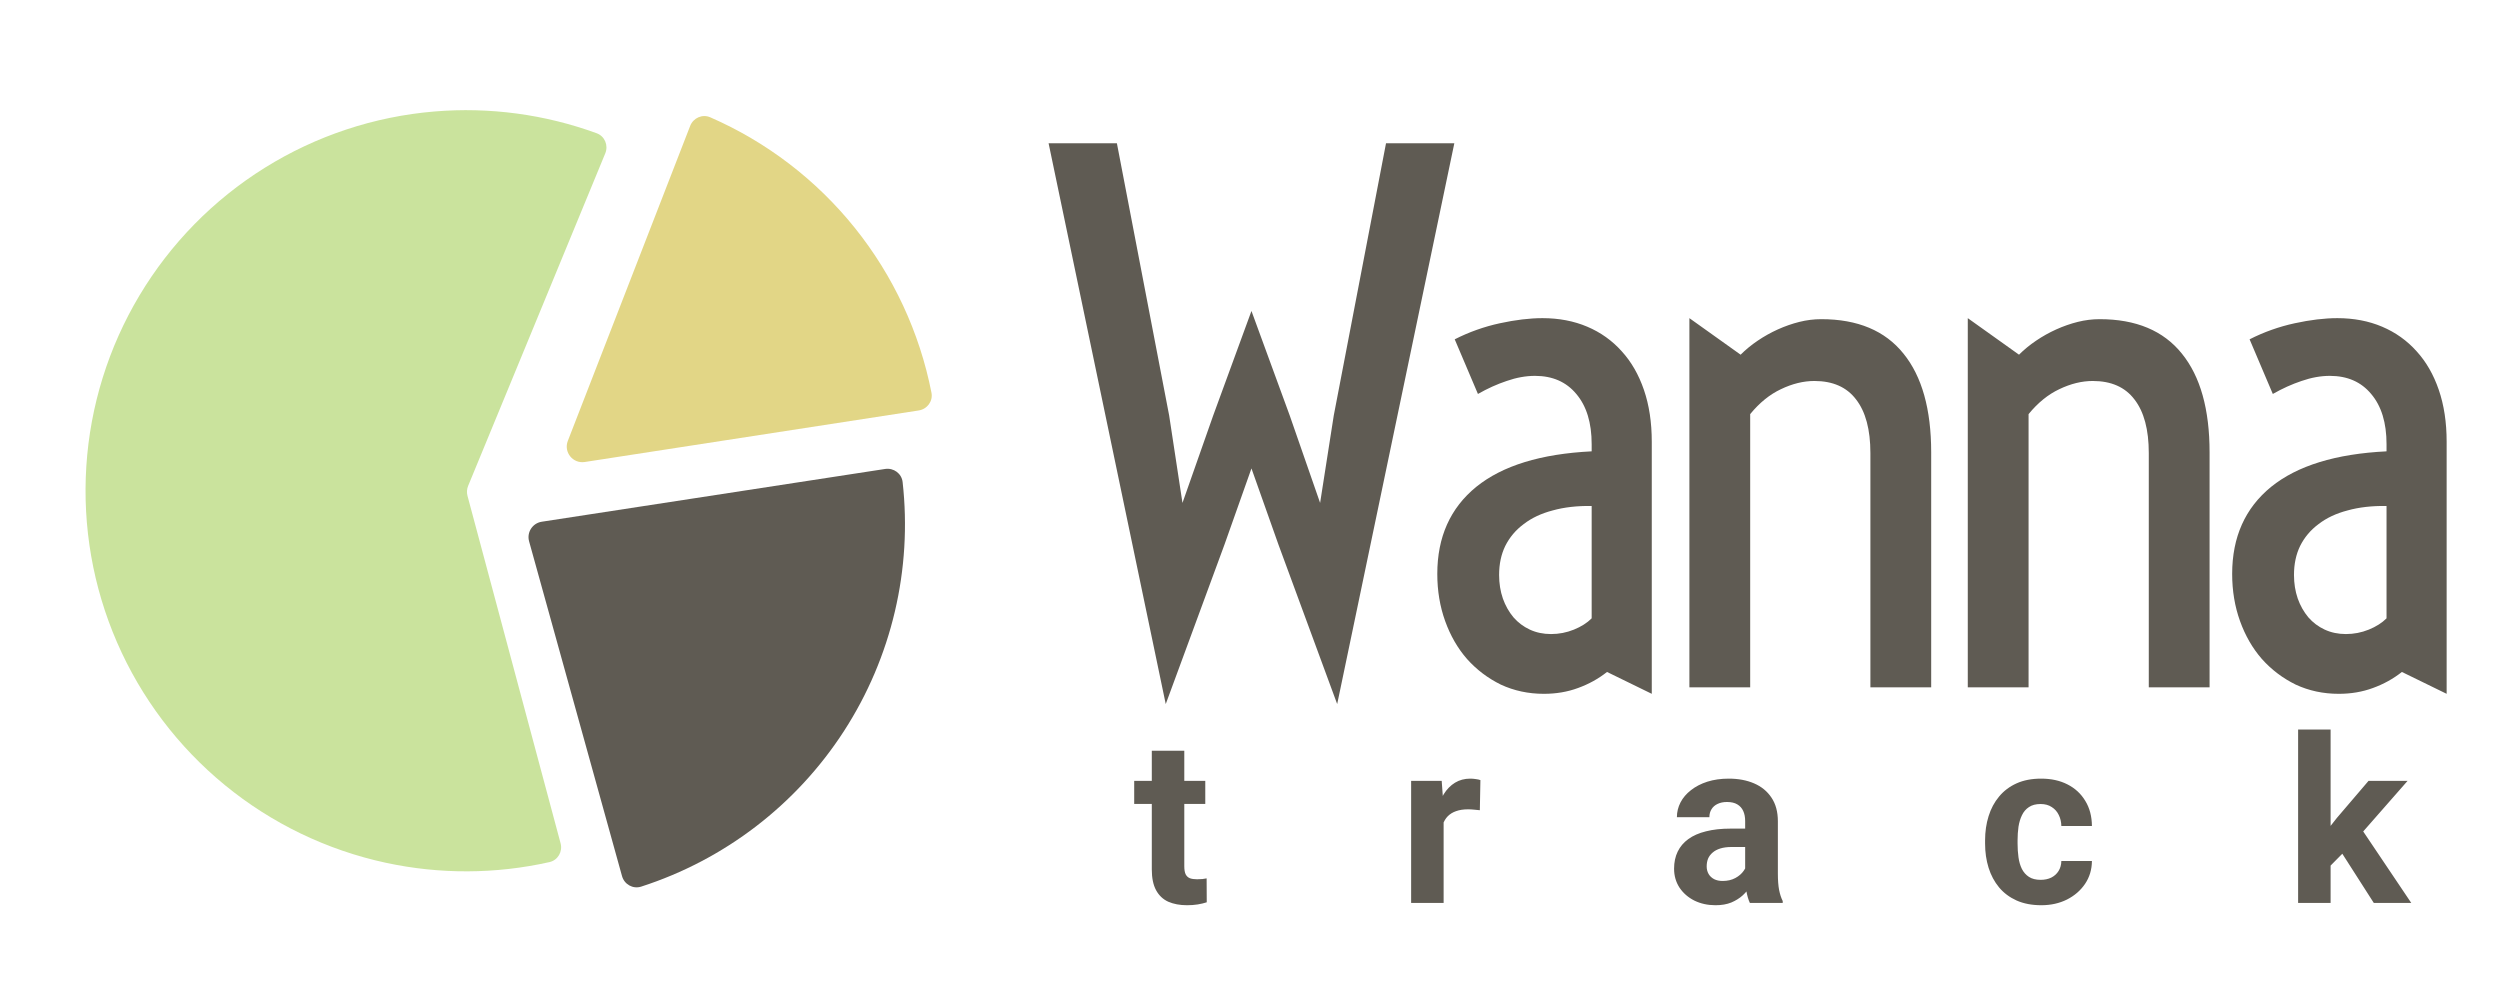
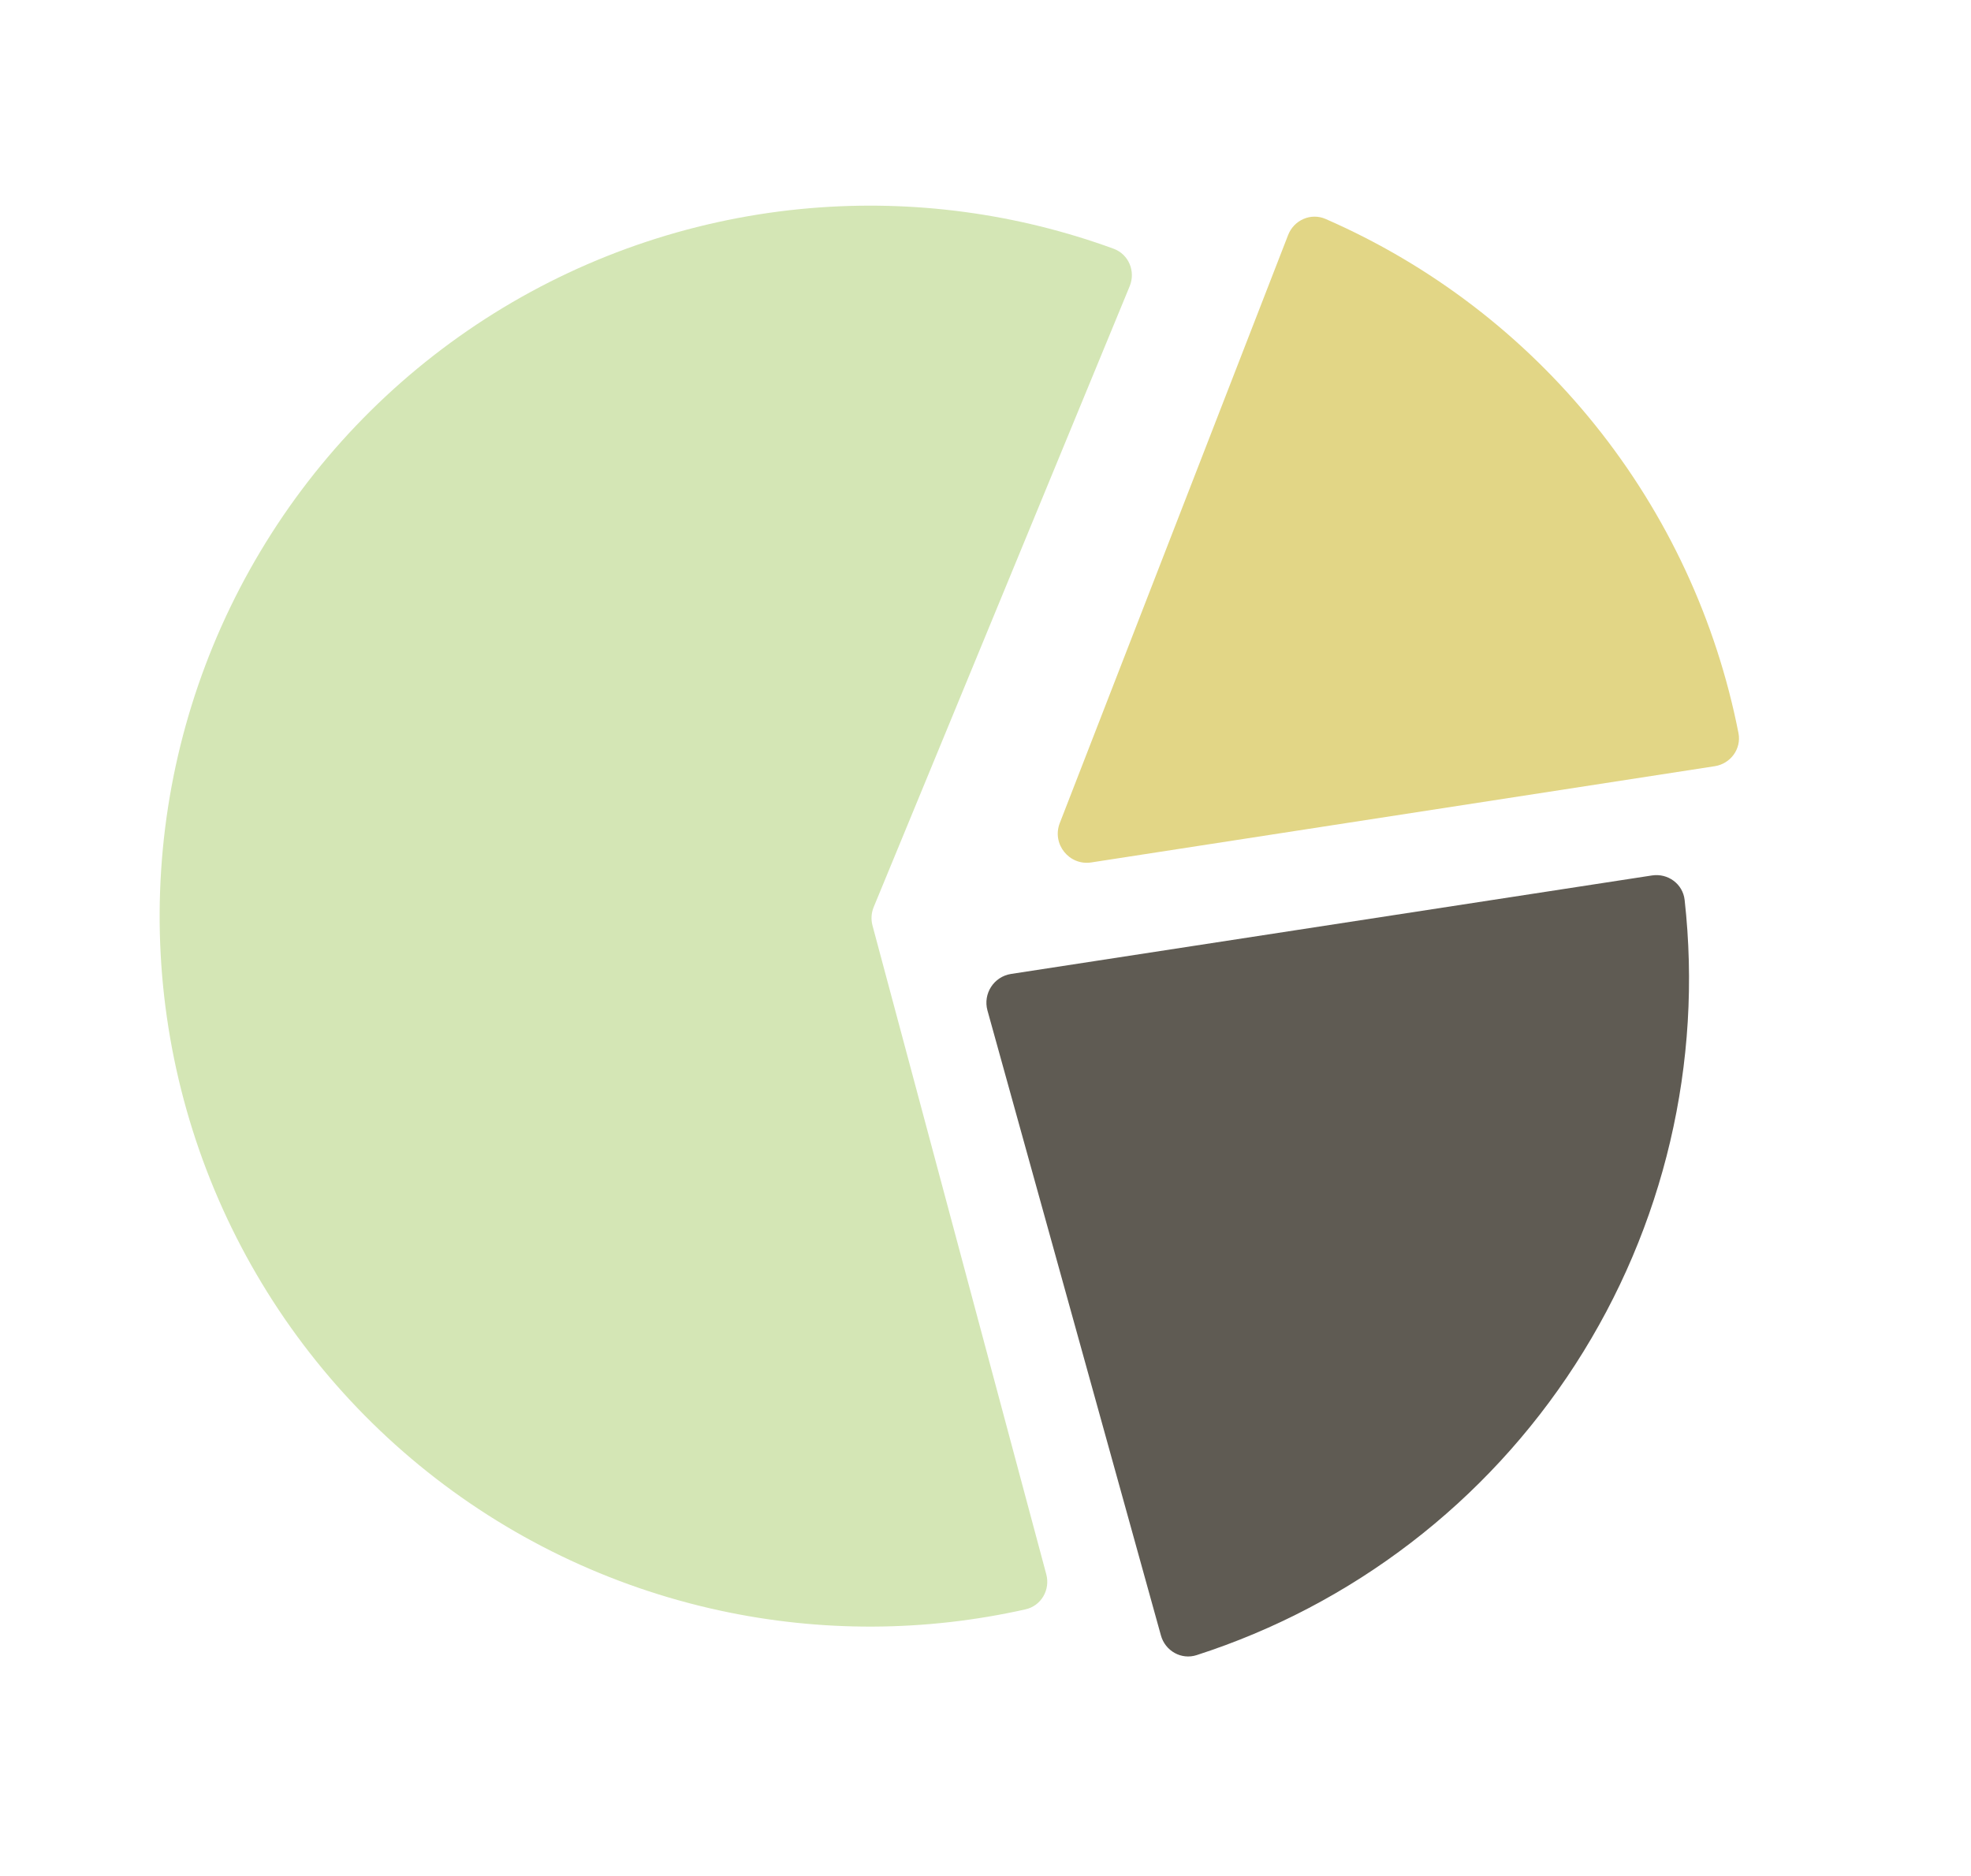
- <svg xmlns="http://www.w3.org/2000/svg" width="371" height="149" viewBox="0 0 371 149" fill="none">
-   <path d="M83.191 125.145C83.523 126.381 82.79 127.656 81.541 127.936C73.56 129.728 65.275 129.766 57.26 128.036C48.49 126.144 40.297 122.19 33.36 116.501C26.422 110.812 20.94 103.552 17.366 95.322C13.793 87.093 12.232 78.13 12.812 69.177C13.391 60.224 16.096 51.538 20.701 43.838C25.306 36.138 31.679 29.646 39.292 24.9C46.905 20.153 55.54 17.288 64.481 16.543C72.651 15.862 80.862 16.968 88.546 19.774C89.748 20.213 90.31 21.573 89.822 22.756L69.472 72.102C69.278 72.573 69.244 73.094 69.376 73.585L83.191 125.145Z" fill="#CAE39D" />
-   <path d="M102.421 18.685C102.884 17.492 104.229 16.896 105.402 17.408C113.759 21.055 121.12 26.676 126.844 33.803C132.569 40.929 136.471 49.329 138.23 58.276C138.477 59.532 137.605 60.716 136.34 60.911L86.777 68.561C85.015 68.833 83.618 67.095 84.264 65.432L102.421 18.685Z" fill="#E2D686" />
-   <path d="M131.354 69.594C132.619 69.4 133.807 70.268 133.949 71.539C135.395 84.462 132.338 97.517 125.254 108.477C118.17 119.438 107.523 127.587 95.146 131.576C93.928 131.968 92.65 131.242 92.307 130.009L78.517 80.333C78.146 78.996 79.026 77.634 80.398 77.424L131.354 69.594Z" fill="#5F5B53" />
-   <path d="M155.612 21.264H165.748L173.502 61.657L175.479 74.632L180.04 61.657L185.717 46.148L191.393 61.657L195.904 74.632L197.931 61.657L205.685 21.264H215.822L198.438 104.483L189.721 80.815L185.717 69.513L181.713 80.815L172.996 104.483L155.612 21.264ZM213.295 85.174C213.295 79.7 215.221 75.392 219.073 72.25C222.958 69.107 228.669 67.35 236.203 66.979V65.914C236.203 62.738 235.443 60.255 233.923 58.464C232.436 56.673 230.392 55.778 227.79 55.778C226.439 55.778 225.036 56.031 223.583 56.538C222.164 57.011 220.745 57.653 219.326 58.464L215.88 50.355C218.008 49.274 220.238 48.48 222.57 47.973C224.901 47.466 227.013 47.213 228.905 47.213C231.338 47.213 233.551 47.635 235.544 48.48C237.538 49.325 239.244 50.541 240.663 52.129C242.082 53.683 243.181 55.592 243.958 57.856C244.735 60.12 245.123 62.688 245.123 65.56V102.963L238.484 99.719C237.2 100.733 235.764 101.527 234.176 102.101C232.622 102.676 230.932 102.963 229.108 102.963C226.81 102.963 224.682 102.507 222.722 101.595C220.796 100.648 219.123 99.381 217.704 97.793C216.319 96.205 215.238 94.33 214.461 92.168C213.684 90.005 213.295 87.674 213.295 85.174ZM222.468 85.326C222.468 86.576 222.654 87.742 223.026 88.823C223.398 89.87 223.921 90.799 224.597 91.61C225.273 92.387 226.084 92.996 227.03 93.435C227.976 93.874 229.023 94.094 230.172 94.094C231.355 94.094 232.487 93.874 233.568 93.435C234.649 92.996 235.528 92.438 236.203 91.762V75.088C234.041 75.054 232.115 75.274 230.426 75.747C228.736 76.186 227.3 76.862 226.118 77.774C224.935 78.653 224.023 79.734 223.381 81.018C222.773 82.268 222.468 83.704 222.468 85.326ZM250.706 47.213L258.308 52.636C259.051 51.892 259.896 51.2 260.842 50.558C261.788 49.916 262.785 49.358 263.832 48.885C264.88 48.412 265.944 48.041 267.025 47.77C268.106 47.5 269.188 47.365 270.269 47.365C275.675 47.365 279.746 49.071 282.483 52.484C285.22 55.862 286.588 60.745 286.588 67.131V102H277.567V67.232C277.567 63.752 276.858 61.1 275.438 59.275C274.053 57.45 271.992 56.538 269.255 56.538C267.633 56.538 265.978 56.944 264.288 57.755C262.633 58.532 261.112 59.765 259.727 61.454V102H250.706V47.213ZM292.019 47.213L299.621 52.636C300.364 51.892 301.209 51.2 302.155 50.558C303.101 49.916 304.098 49.358 305.145 48.885C306.193 48.412 307.257 48.041 308.338 47.77C309.419 47.5 310.501 47.365 311.582 47.365C316.988 47.365 321.059 49.071 323.796 52.484C326.533 55.862 327.902 60.745 327.902 67.131V102H318.88V67.232C318.88 63.752 318.171 61.1 316.751 59.275C315.366 57.45 313.305 56.538 310.568 56.538C308.946 56.538 307.291 56.944 305.601 57.755C303.946 58.532 302.425 59.765 301.04 61.454V102H292.019V47.213ZM331.254 85.174C331.254 79.7 333.18 75.392 337.032 72.25C340.917 69.107 346.627 67.35 354.162 66.979V65.914C354.162 62.738 353.402 60.255 351.881 58.464C350.395 56.673 348.351 55.778 345.749 55.778C344.397 55.778 342.995 56.031 341.542 56.538C340.123 57.011 338.704 57.653 337.285 58.464L333.839 50.355C335.967 49.274 338.197 48.48 340.529 47.973C342.86 47.466 344.972 47.213 346.864 47.213C349.297 47.213 351.51 47.635 353.503 48.48C355.497 49.325 357.203 50.541 358.622 52.129C360.041 53.683 361.139 55.592 361.916 57.856C362.694 60.12 363.082 62.688 363.082 65.56V102.963L356.443 99.719C355.159 100.733 353.723 101.527 352.135 102.101C350.581 102.676 348.891 102.963 347.067 102.963C344.769 102.963 342.64 102.507 340.681 101.595C338.755 100.648 337.082 99.381 335.663 97.793C334.278 96.205 333.197 94.33 332.419 92.168C331.642 90.005 331.254 87.674 331.254 85.174ZM340.427 85.326C340.427 86.576 340.613 87.742 340.985 88.823C341.356 89.87 341.88 90.799 342.556 91.61C343.232 92.387 344.043 92.996 344.989 93.435C345.935 93.874 346.982 94.094 348.131 94.094C349.313 94.094 350.445 93.874 351.527 93.435C352.608 92.996 353.486 92.438 354.162 91.762V75.088C352 75.054 350.074 75.274 348.384 75.747C346.695 76.186 345.259 76.862 344.076 77.774C342.894 78.653 341.981 79.734 341.339 81.018C340.731 82.268 340.427 83.704 340.427 85.326Z" fill="#5F5B53" />
-   <path d="M178.863 115.884V119.299H168.315V115.884H178.863ZM170.927 111.413H175.749V128.542C175.749 129.066 175.816 129.468 175.95 129.747C176.095 130.026 176.307 130.222 176.586 130.333C176.865 130.434 177.217 130.484 177.641 130.484C177.942 130.484 178.21 130.473 178.445 130.45C178.69 130.417 178.897 130.383 179.064 130.35L179.081 133.9C178.668 134.033 178.222 134.14 177.742 134.218C177.262 134.296 176.731 134.335 176.151 134.335C175.091 134.335 174.164 134.162 173.372 133.816C172.59 133.459 171.988 132.889 171.563 132.108C171.139 131.327 170.927 130.3 170.927 129.027V111.413ZM214.234 119.835V134H209.412V115.884H213.949L214.234 119.835ZM219.692 115.767L219.609 120.237C219.374 120.204 219.09 120.176 218.755 120.153C218.431 120.12 218.135 120.103 217.867 120.103C217.186 120.103 216.595 120.192 216.092 120.371C215.601 120.538 215.188 120.79 214.853 121.125C214.53 121.459 214.284 121.867 214.117 122.347C213.961 122.827 213.871 123.374 213.849 123.988L212.878 123.686C212.878 122.514 212.995 121.437 213.229 120.455C213.464 119.461 213.804 118.596 214.251 117.86C214.708 117.123 215.266 116.554 215.925 116.152C216.584 115.75 217.337 115.549 218.185 115.549C218.453 115.549 218.727 115.571 219.006 115.616C219.285 115.649 219.514 115.7 219.692 115.767ZM258.981 129.915V121.844C258.981 121.264 258.886 120.767 258.696 120.354C258.506 119.93 258.211 119.601 257.809 119.366C257.418 119.132 256.91 119.015 256.285 119.015C255.749 119.015 255.286 119.11 254.895 119.299C254.505 119.478 254.203 119.74 253.991 120.086C253.779 120.421 253.673 120.818 253.673 121.275H248.851C248.851 120.505 249.03 119.774 249.387 119.082C249.744 118.39 250.263 117.781 250.944 117.257C251.625 116.721 252.434 116.302 253.372 116.001C254.321 115.7 255.381 115.549 256.553 115.549C257.959 115.549 259.21 115.783 260.303 116.252C261.397 116.721 262.257 117.424 262.882 118.362C263.518 119.299 263.836 120.472 263.836 121.878V129.63C263.836 130.623 263.898 131.438 264.02 132.075C264.143 132.7 264.322 133.247 264.556 133.715V134H259.684C259.45 133.509 259.271 132.895 259.148 132.158C259.037 131.41 258.981 130.663 258.981 129.915ZM259.617 122.966L259.651 125.695H256.955C256.319 125.695 255.766 125.768 255.297 125.913C254.828 126.058 254.443 126.265 254.142 126.533C253.841 126.789 253.617 127.091 253.472 127.437C253.338 127.783 253.271 128.162 253.271 128.575C253.271 128.988 253.366 129.362 253.556 129.697C253.746 130.021 254.019 130.277 254.376 130.467C254.734 130.646 255.152 130.735 255.632 130.735C256.358 130.735 256.988 130.59 257.524 130.3C258.06 130.01 258.473 129.652 258.763 129.228C259.064 128.804 259.221 128.402 259.232 128.023L260.504 130.065C260.326 130.523 260.08 130.997 259.768 131.489C259.466 131.98 259.081 132.443 258.612 132.878C258.144 133.302 257.58 133.654 256.921 133.933C256.263 134.201 255.481 134.335 254.577 134.335C253.428 134.335 252.384 134.106 251.446 133.648C250.52 133.18 249.783 132.538 249.236 131.723C248.7 130.897 248.433 129.959 248.433 128.91C248.433 127.961 248.611 127.119 248.968 126.382C249.326 125.645 249.85 125.026 250.542 124.523C251.245 124.01 252.122 123.625 253.171 123.368C254.22 123.1 255.437 122.966 256.821 122.966H259.617ZM302.84 130.568C303.432 130.568 303.956 130.456 304.414 130.233C304.872 129.998 305.229 129.675 305.486 129.262C305.753 128.838 305.893 128.341 305.904 127.772H310.442C310.43 129.044 310.09 130.177 309.42 131.17C308.751 132.153 307.852 132.928 306.725 133.498C305.597 134.056 304.336 134.335 302.941 134.335C301.534 134.335 300.306 134.1 299.257 133.632C298.219 133.163 297.354 132.515 296.662 131.689C295.97 130.852 295.451 129.881 295.105 128.776C294.759 127.66 294.586 126.466 294.586 125.193V124.708C294.586 123.424 294.759 122.23 295.105 121.125C295.451 120.008 295.97 119.037 296.662 118.211C297.354 117.374 298.219 116.721 299.257 116.252C300.295 115.783 301.512 115.549 302.907 115.549C304.392 115.549 305.692 115.834 306.808 116.403C307.936 116.972 308.817 117.787 309.454 118.847C310.101 119.897 310.43 121.141 310.442 122.581H305.904C305.893 121.978 305.765 121.431 305.519 120.94C305.285 120.449 304.939 120.059 304.481 119.768C304.035 119.467 303.482 119.316 302.823 119.316C302.12 119.316 301.545 119.467 301.099 119.768C300.652 120.059 300.306 120.46 300.061 120.974C299.815 121.476 299.642 122.051 299.542 122.698C299.452 123.335 299.408 124.004 299.408 124.708V125.193C299.408 125.896 299.452 126.572 299.542 127.219C299.631 127.866 299.799 128.441 300.044 128.944C300.301 129.446 300.652 129.842 301.099 130.132C301.545 130.423 302.126 130.568 302.84 130.568ZM345.862 108.266V134H341.04V108.266H345.862ZM357.281 115.884L349.412 124.858L345.193 129.128L343.435 125.645L346.783 121.392L351.488 115.884H357.281ZM352.275 134L346.917 125.628L350.249 122.715L357.834 134H352.275Z" fill="#5F5B53" />
+ <svg xmlns="http://www.w3.org/2000/svg" width="41" height="39" viewBox="0 0 41 39" fill="none">
+   <path d="M21.764 32.74C21.851 33.063 21.659 33.397 21.332 33.47C19.244 33.939 17.077 33.949 14.98 33.496C12.686 33.001 10.542 31.967 8.727 30.478C6.912 28.99 5.478 27.091 4.543 24.938C3.608 22.785 3.2 20.44 3.352 18.098C3.503 15.756 4.211 13.483 5.416 11.469C6.62 9.454 8.288 7.756 10.279 6.514C12.271 5.272 14.53 4.523 16.869 4.328C19.007 4.15 21.155 4.439 23.165 5.173C23.479 5.288 23.627 5.644 23.499 5.953L18.175 18.863C18.124 18.986 18.115 19.122 18.15 19.251L21.764 32.74Z" fill="#D4E6B5" />
+   <path d="M26.795 4.888C26.916 4.576 27.268 4.42 27.575 4.554C29.761 5.508 31.687 6.979 33.184 8.843C34.682 10.708 35.703 12.905 36.163 15.246C36.227 15.574 35.999 15.884 35.669 15.935L22.702 17.936C22.241 18.008 21.876 17.553 22.045 17.118L26.795 4.888Z" fill="#E2D686" />
+   <path d="M34.364 18.207C34.695 18.156 35.006 18.383 35.043 18.716C35.421 22.097 34.622 25.512 32.768 28.379C30.915 31.247 28.13 33.379 24.892 34.422C24.573 34.525 24.238 34.335 24.149 34.012L20.541 21.016C20.444 20.666 20.674 20.31 21.033 20.255L34.364 18.207Z" fill="#5F5B53" />
</svg>
